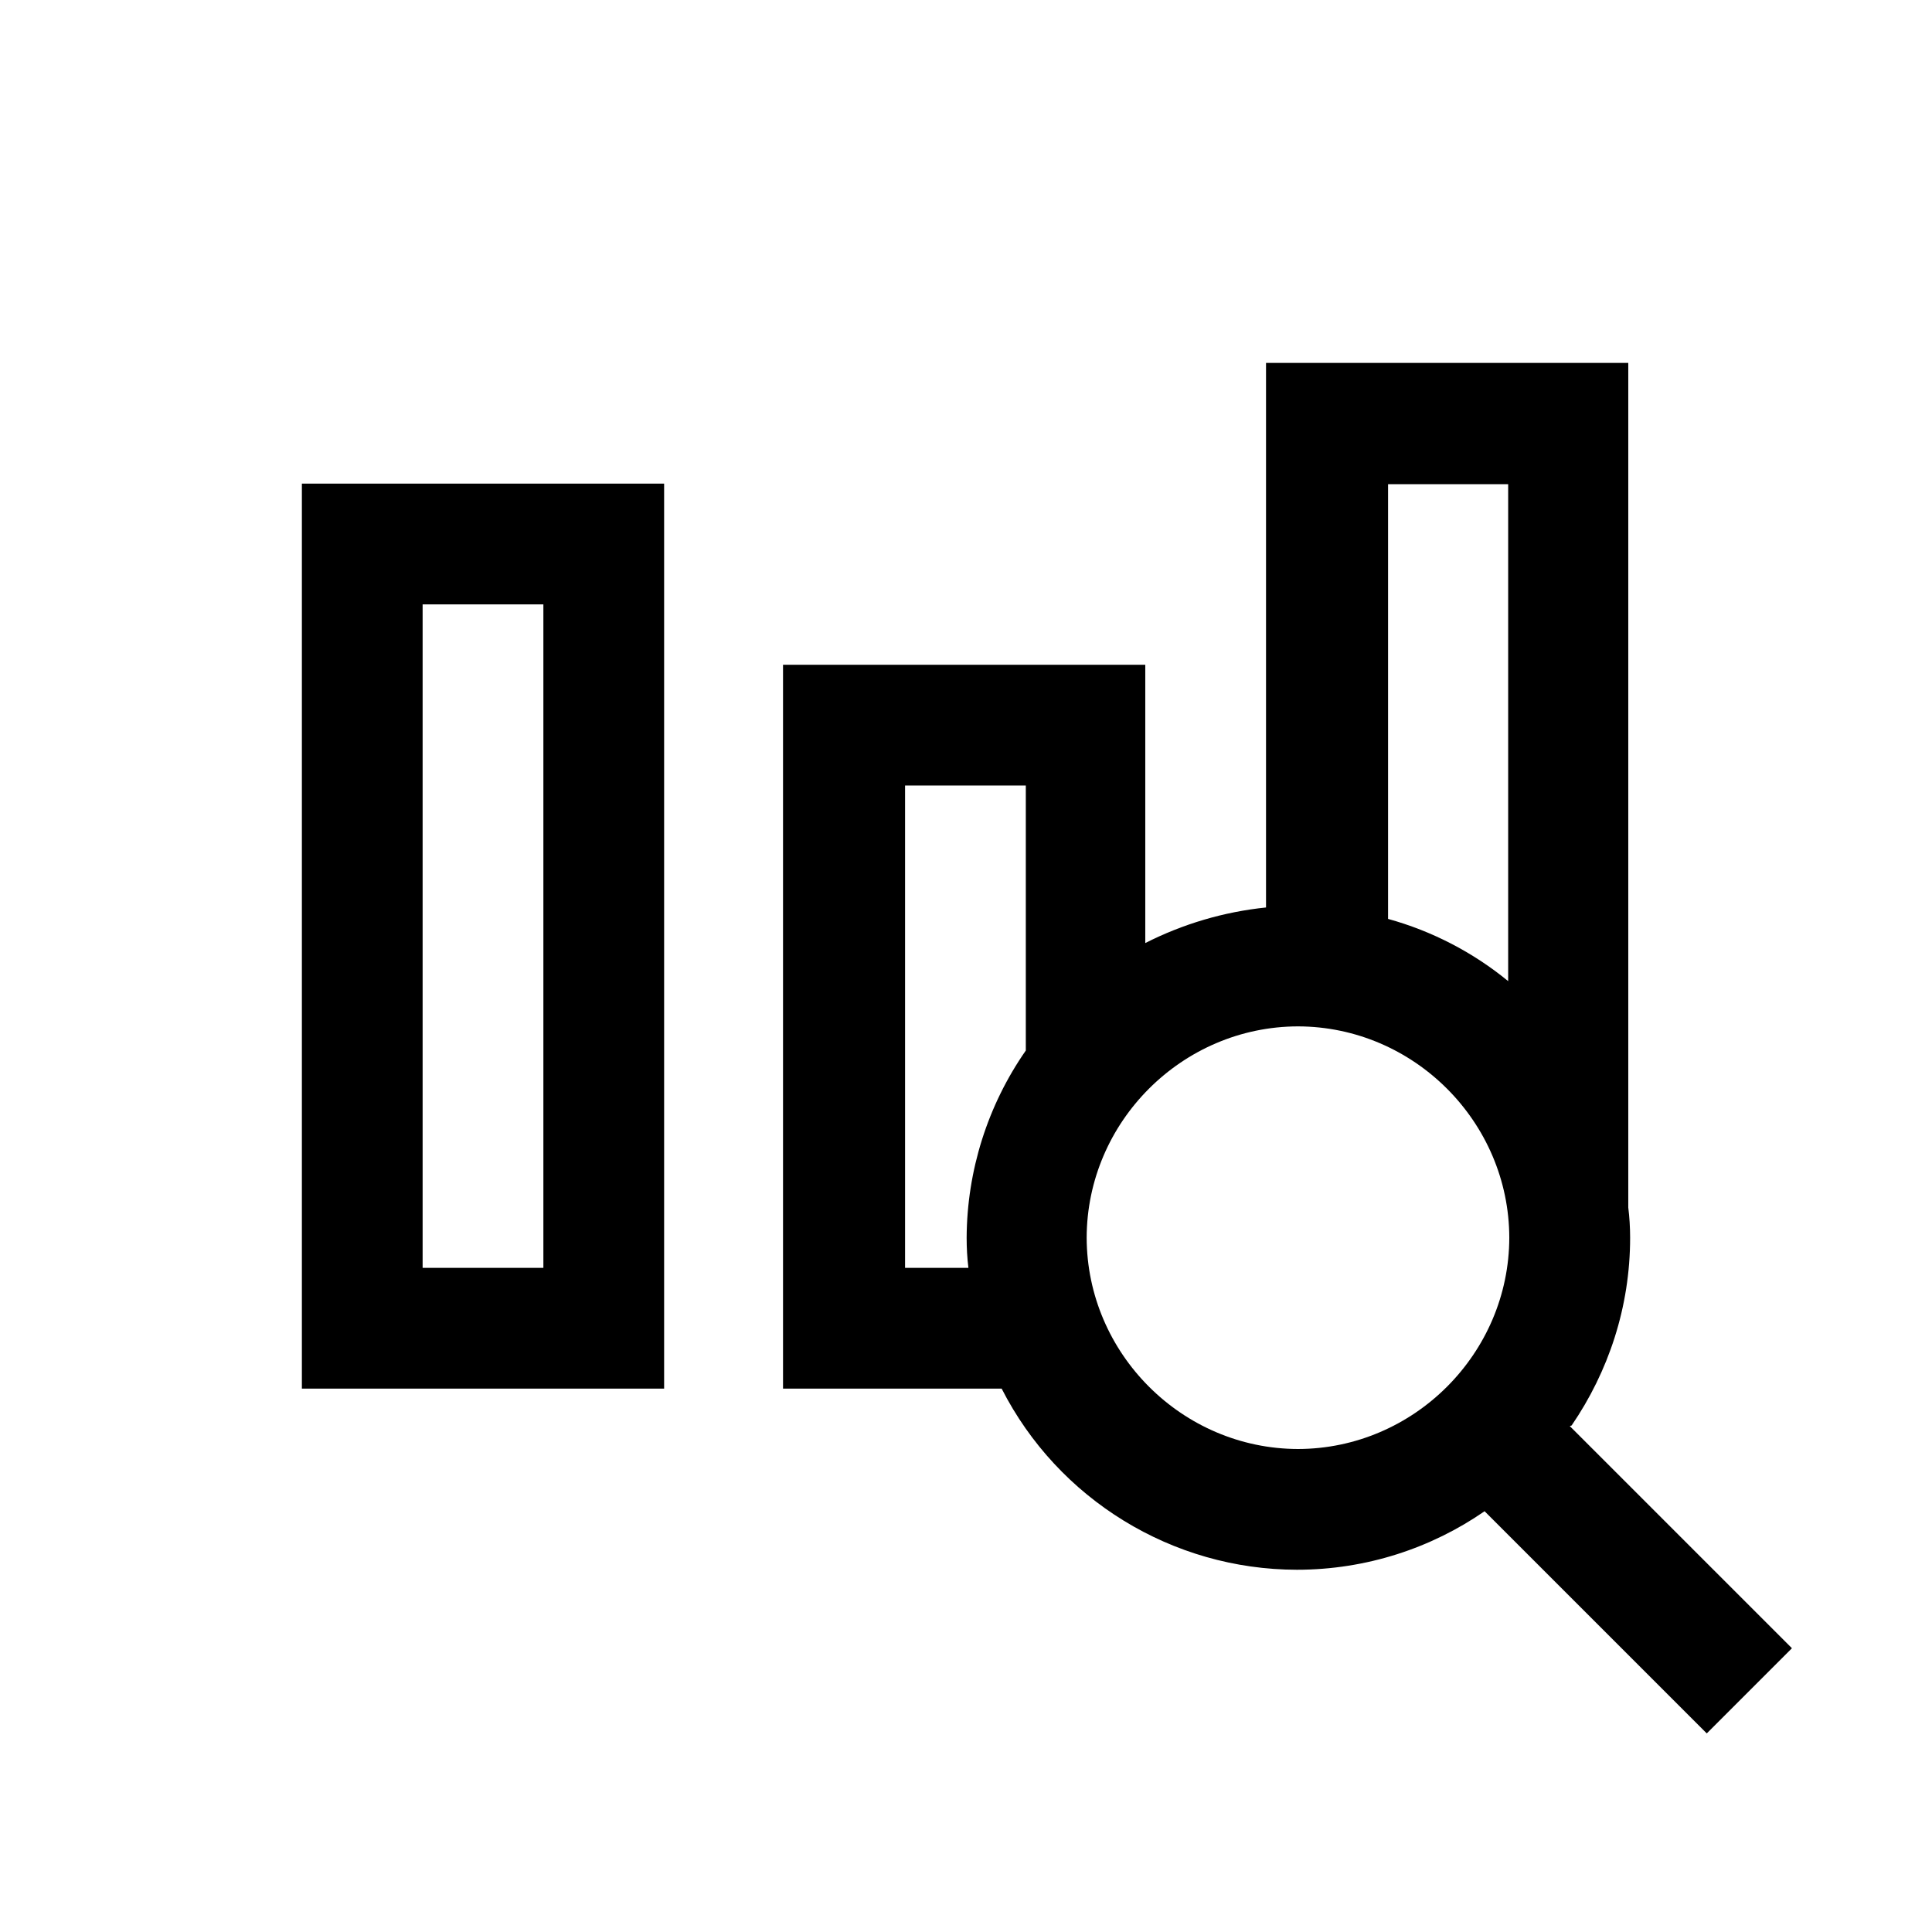
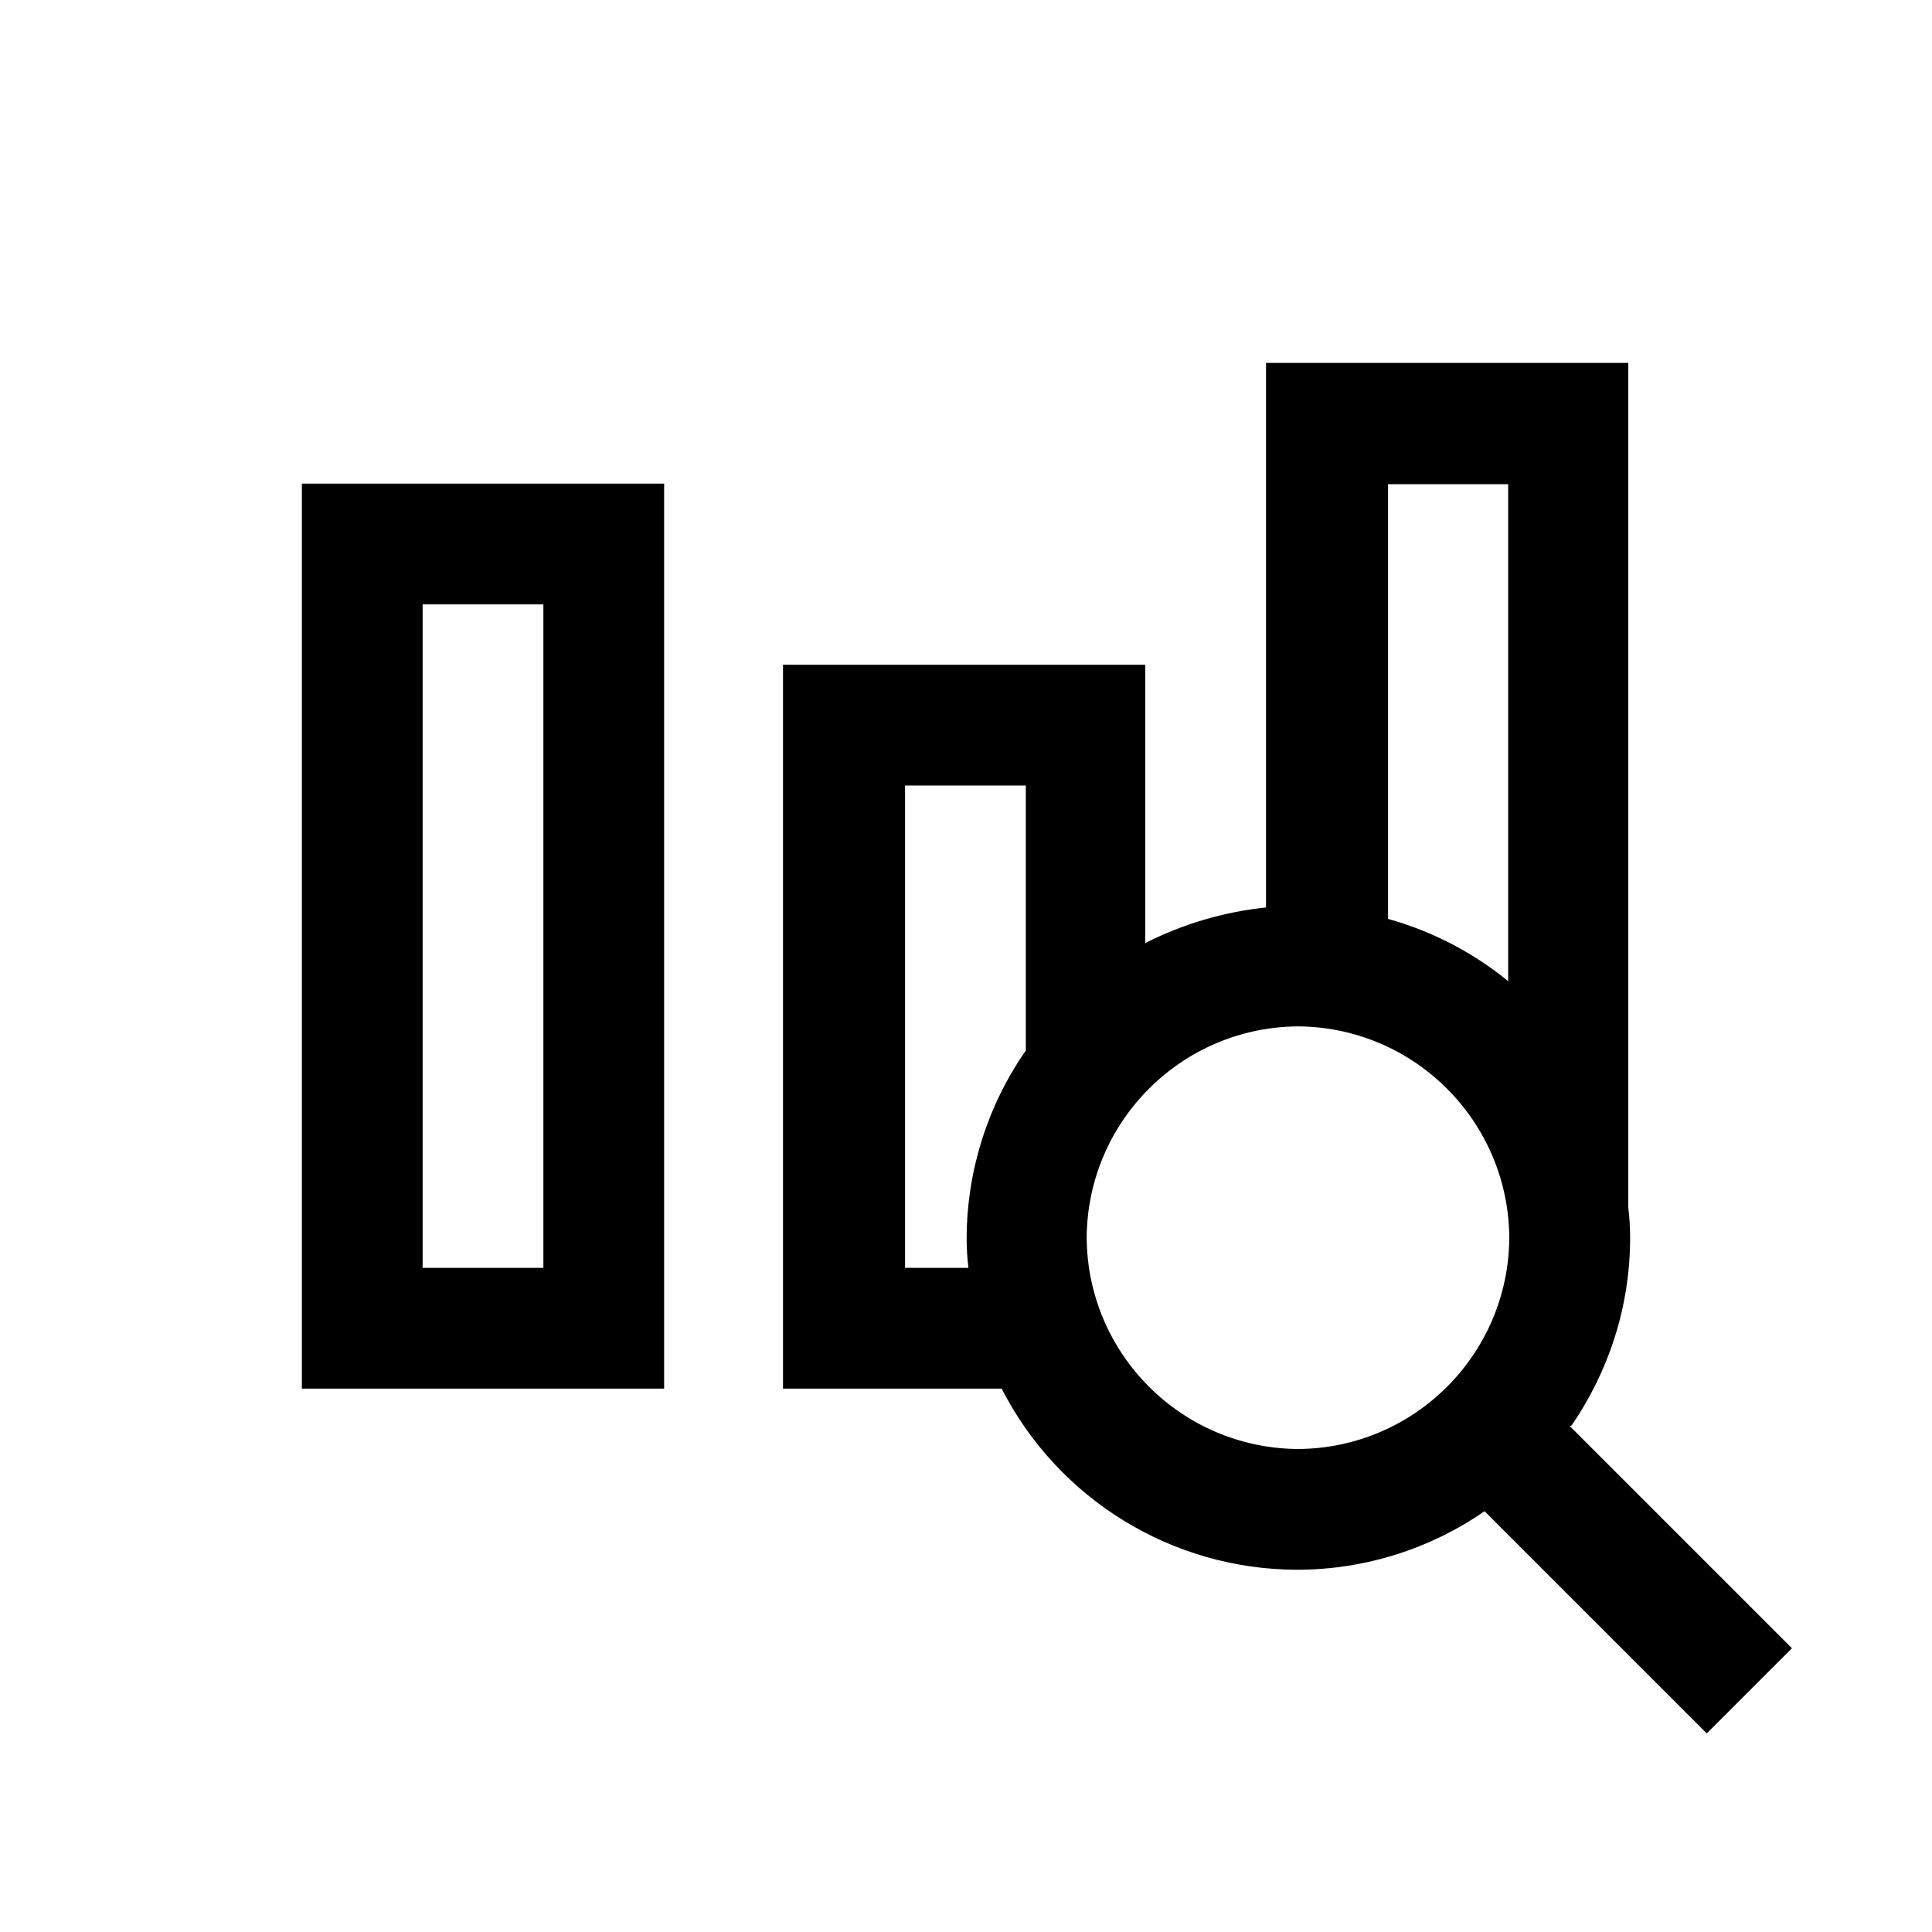
- <svg xmlns="http://www.w3.org/2000/svg" width="100%" height="100%" viewBox="0 0 24 24" version="1.1" xml:space="preserve" style="fill-rule:evenodd;clip-rule:evenodd;stroke-linejoin:round;stroke-miterlimit:2;">
-   <path d="M8.25,17.25L3.75,17.25L3.75,6.008L8.25,6.008L8.25,17.25ZM5.25,15.75L6.75,15.75L6.75,7.508L5.25,7.508L5.25,15.75ZM19.523,17.708C19.98,17.04 20.25,16.238 20.25,15.375C20.25,15.248 20.242,15.12 20.227,15L20.227,4.508L15.727,4.508L15.727,11.273C15.204,11.327 14.696,11.477 14.227,11.715L14.227,8.258L9.727,8.258L9.727,17.25L12.443,17.25C13.145,18.627 14.564,19.498 16.11,19.5C16.973,19.5 17.782,19.23 18.442,18.773L21.202,21.533L22.26,20.475L19.5,17.715L19.523,17.708ZM18.735,6.008L18.735,12.188C18.297,11.829 17.789,11.566 17.243,11.415L17.243,6.015L18.735,6.015L18.735,6.008ZM11.243,15.75L11.243,9.758L12.743,9.758L12.743,13.05C12.268,13.732 12.012,14.544 12.008,15.375C12.008,15.502 12.015,15.63 12.03,15.75L11.242,15.75M16.124,18C14.685,17.997 13.502,16.814 13.499,15.375C13.502,13.936 14.685,12.753 16.124,12.75C17.563,12.753 18.746,13.936 18.749,15.375C18.746,16.814 17.564,17.997 16.125,18" style="fill-rule:nonzero;" />
+ <svg xmlns="http://www.w3.org/2000/svg" xml:space="preserve" style="fill-rule:evenodd;clip-rule:evenodd;stroke-linejoin:round;stroke-miterlimit:2" viewBox="0 0 24 24">
+   <path d="M8.25 17.25h-4.5V6.008h4.5zm-3-1.5h1.5V7.508h-1.5zm14.273 1.958c.457-.668.727-1.47.727-2.333 0-.127-.008-.255-.023-.375V4.508h-4.5v6.765a4.3 4.3 0 0 0-1.5.442V8.258h-4.5v8.992h2.716a4.13 4.13 0 0 0 3.667 2.25c.863 0 1.672-.27 2.332-.727l2.76 2.76 1.058-1.058-2.76-2.76zm-.788-11.7v6.18a4.1 4.1 0 0 0-1.492-.773v-5.4h1.492zm-7.492 9.742V9.758h1.5v3.292a4.1 4.1 0 0 0-.735 2.325c0 .127.007.255.022.375zM16.124 18a2.643 2.643 0 0 1-2.625-2.625 2.643 2.643 0 0 1 2.625-2.625 2.643 2.643 0 0 1 2.625 2.625A2.64 2.64 0 0 1 16.125 18" style="fill-rule:nonzero" />
</svg>
